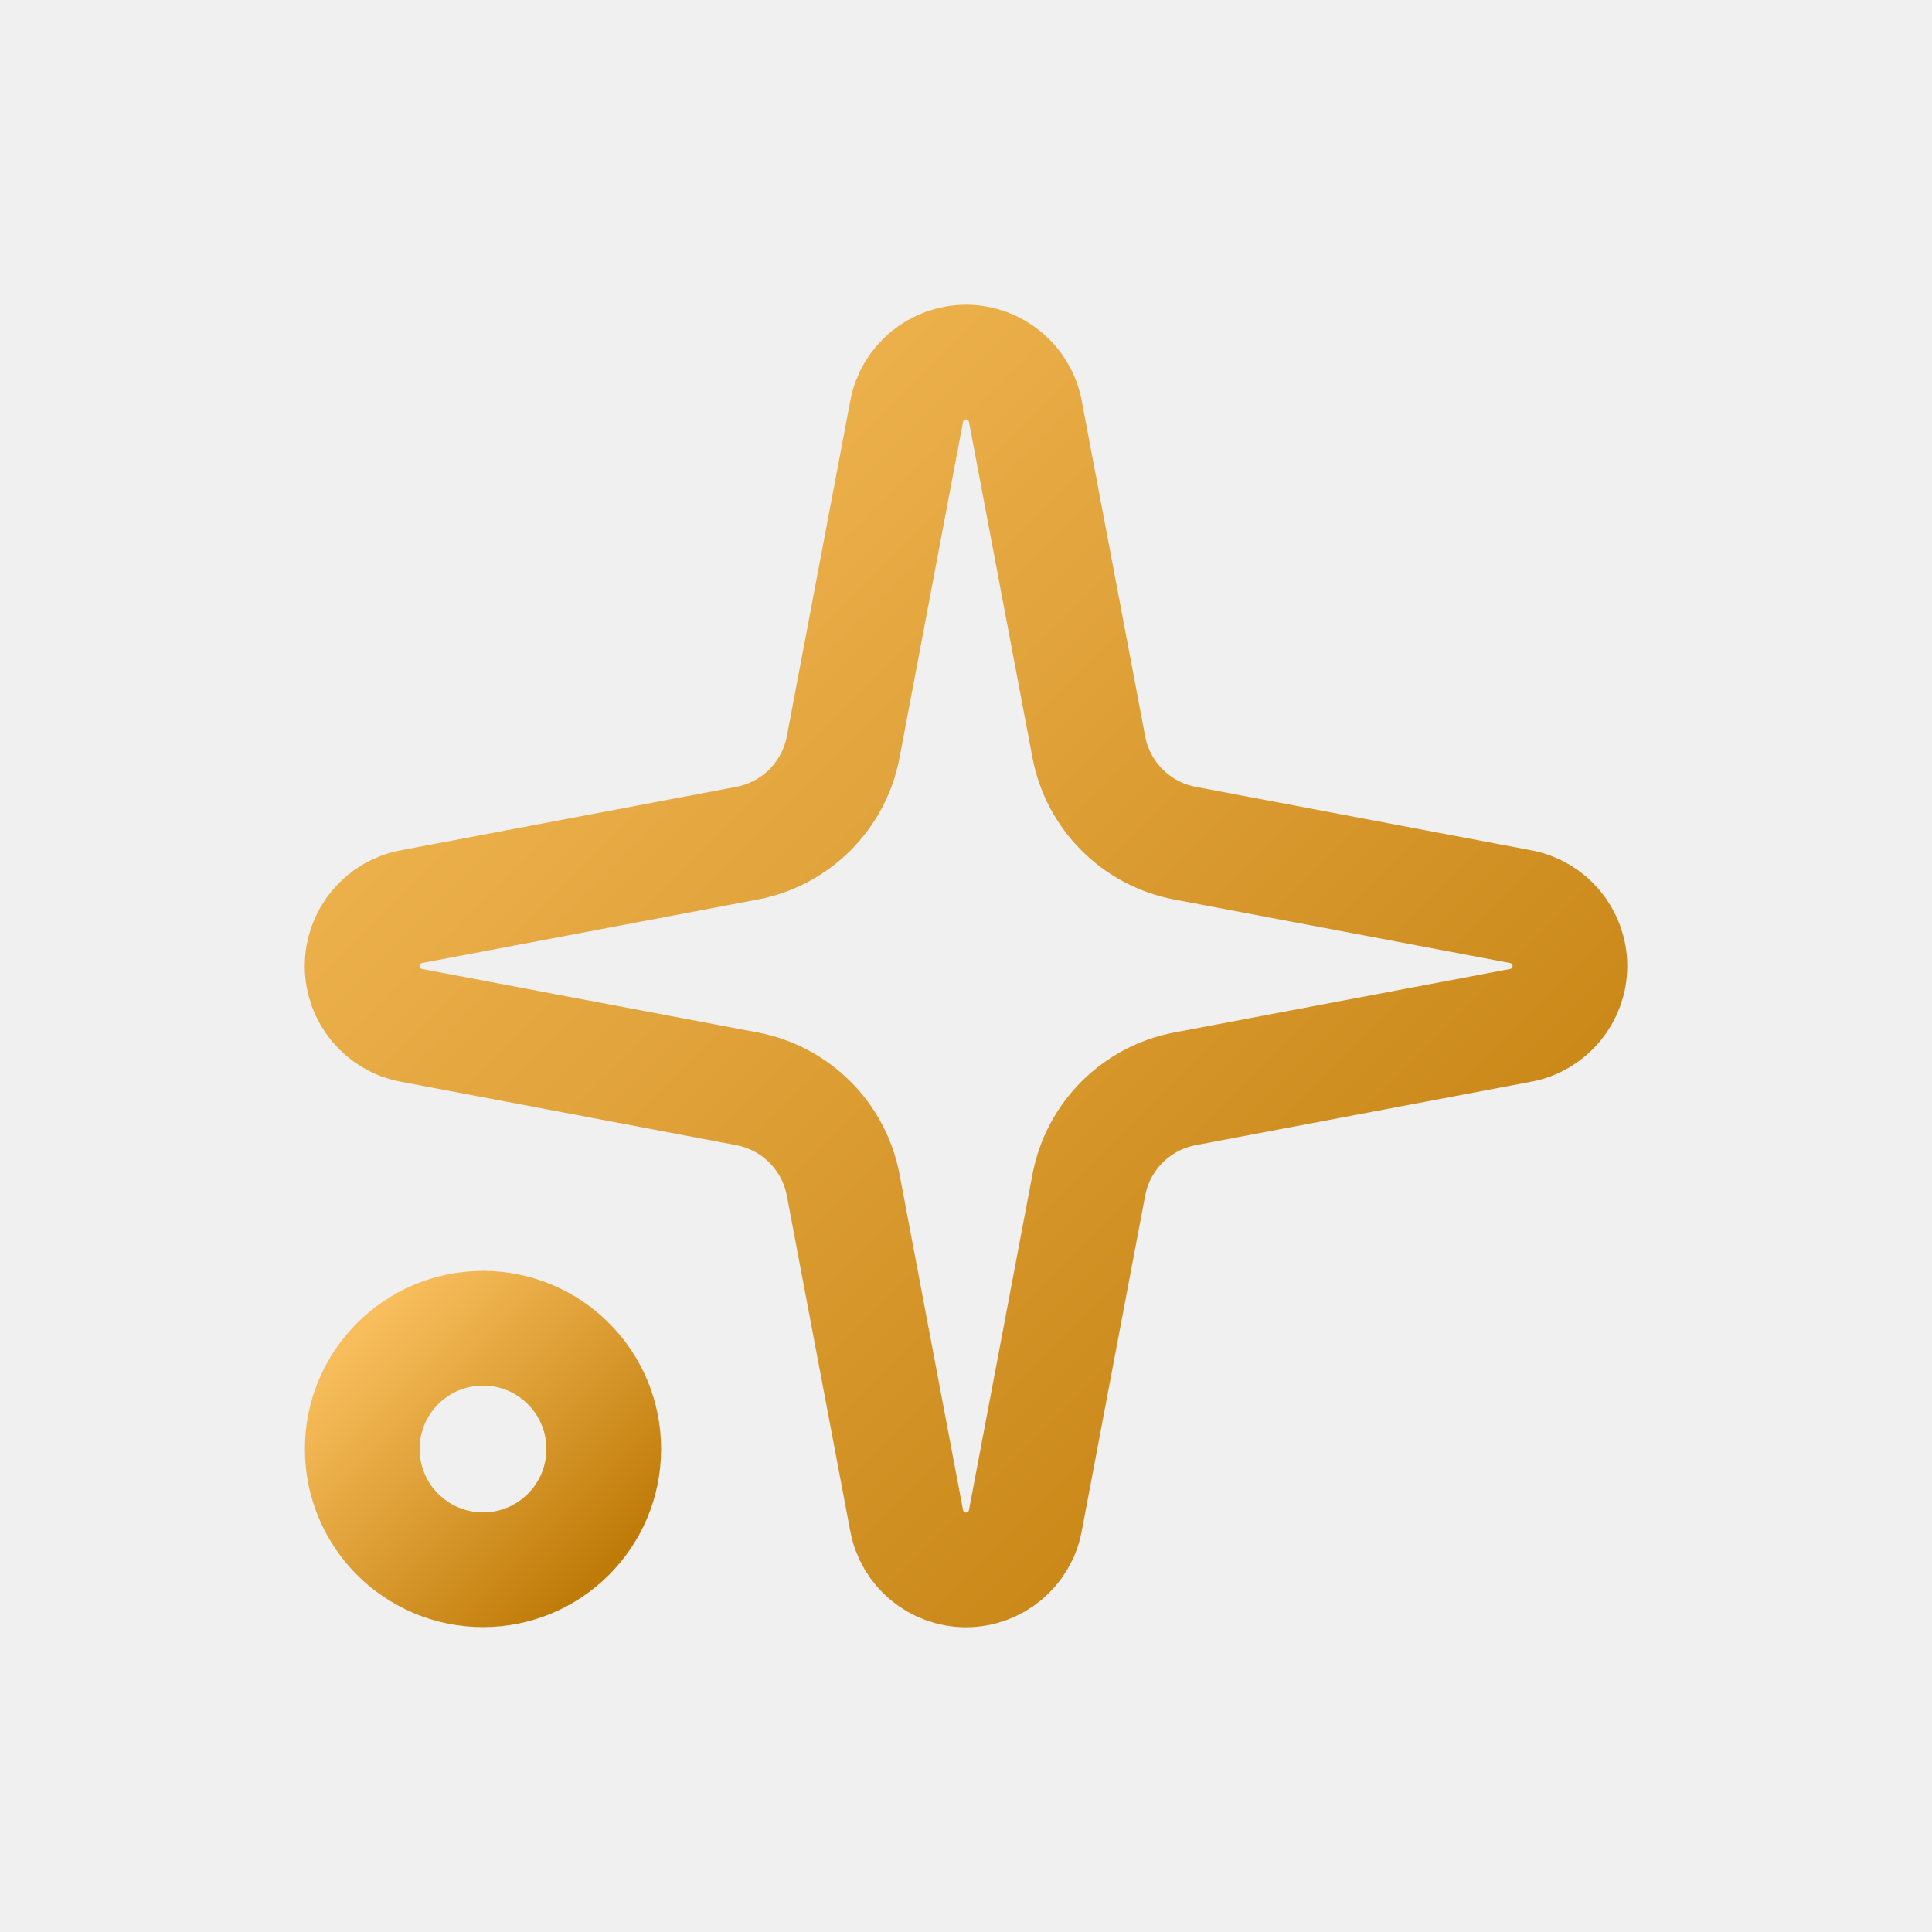
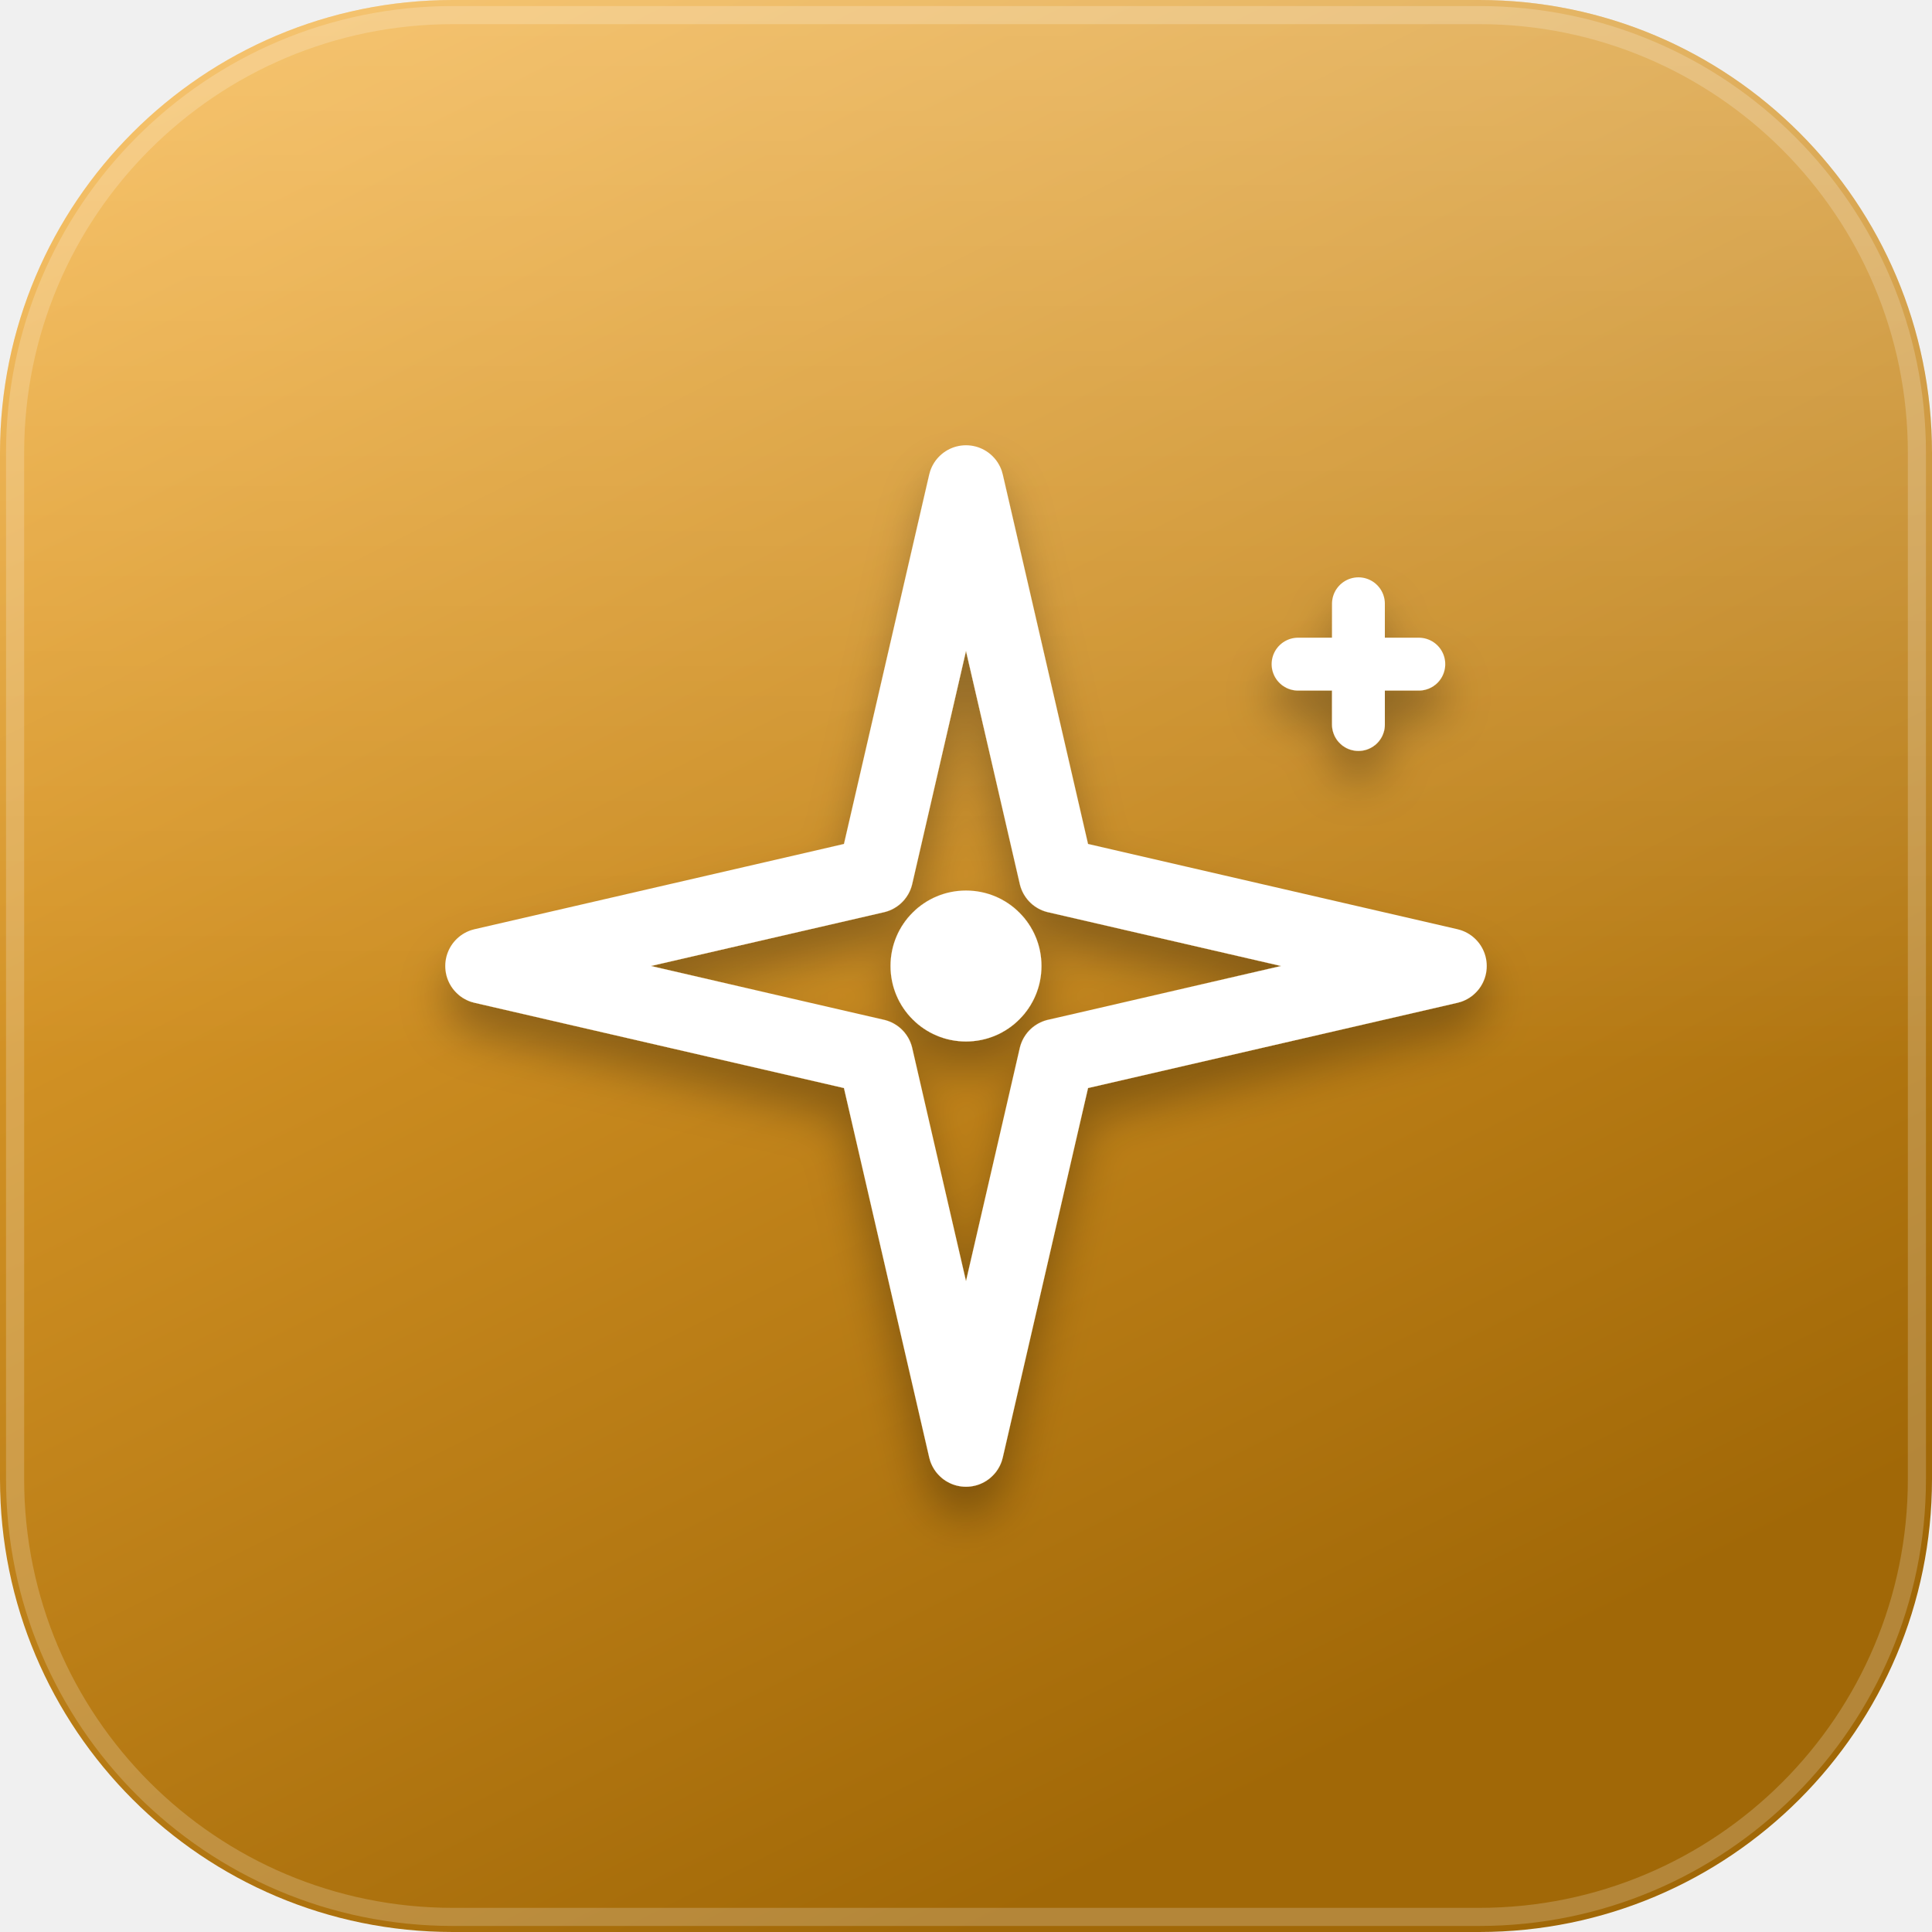
<svg xmlns="http://www.w3.org/2000/svg" viewBox="0 0 128 128">
  <defs>
-     <linearGradient id="g_digitorn_craft" x1="0" y1="0" x2="1" y2="1">
-       <stop offset="0" stop-color="#f8be5d" />
-       <stop offset="1" stop-color="#bf7b08" />
+     <linearGradient id="bgdigitorncraft" x1="0" y1="0" x2="0.5" y2="1">
+       <stop offset="0" stop-color="#f7b13b" />
+       <stop offset="1" stop-color="#a16807" />
    </linearGradient>
+     <linearGradient id="gldigitorncraft" x1="0" y1="0" x2="0" y2="1">
+       <stop offset="0" stop-color="#fff" stop-opacity="0.28" />
+       <stop offset="0.55" stop-color="#fff" stop-opacity="0" />
+     </linearGradient>
+     <filter id="shdigitorncraft" x="-20%" y="-20%" width="140%" height="140%">
+       <feDropShadow dx="0" dy="2" stdDeviation="1.5" flood-color="#000" flood-opacity="0.30" />
+     </filter>
  </defs>
-   <g transform="translate(16,16) scale(4)" fill="none" stroke="url(#g_digitorn_craft)" stroke-width="1.9" stroke-linecap="round" stroke-linejoin="round">
-     <path d="M11.017 2.814a1 1 0 0 1 1.966 0l1.051 5.558a2 2 0 0 0 1.594 1.594l5.558 1.051a1 1 0 0 1 0 1.966l-5.558 1.051a2 2 0 0 0-1.594 1.594l-1.051 5.558a1 1 0 0 1-1.966 0l-1.051-5.558a2 2 0 0 0-1.594-1.594l-5.558-1.051a1 1 0 0 1 0-1.966l5.558-1.051a2 2 0 0 0 1.594-1.594z" />
-     <path d="M20 2v4" />
-     <path d="M22 4h-4" />
-     <circle cx="4" cy="20" r="2" />
+   <rect width="128" height="128" rx="30" fill="url(#bgdigitorncraft)" />
+   <rect width="128" height="128" rx="30" fill="url(#gldigitorncraft)" />
+   <rect x="1" y="1" width="126" height="126" rx="29" fill="none" stroke="#fff" stroke-opacity="0.20" stroke-width="1.2" />
+   <g filter="url(#shdigitorncraft)">
+     <path d="M64 32 L70 58 L96 64 L70 70 L64 96 L58 70 L32 64 L58 58 Z" fill="none" stroke="#ffffff" stroke-width="5" stroke-linecap="round" stroke-linejoin="round" />
+     <circle cx="64" cy="64" r="5" fill="#ffffff" />
+     <path d="M90 40 L90 48" fill="none" stroke="#ffffff" stroke-width="3.5" stroke-linecap="round" stroke-linejoin="round" />
+     <path d="M86 44 L94 44" fill="none" stroke="#ffffff" stroke-width="3.5" stroke-linecap="round" stroke-linejoin="round" />
  </g>
</svg>
